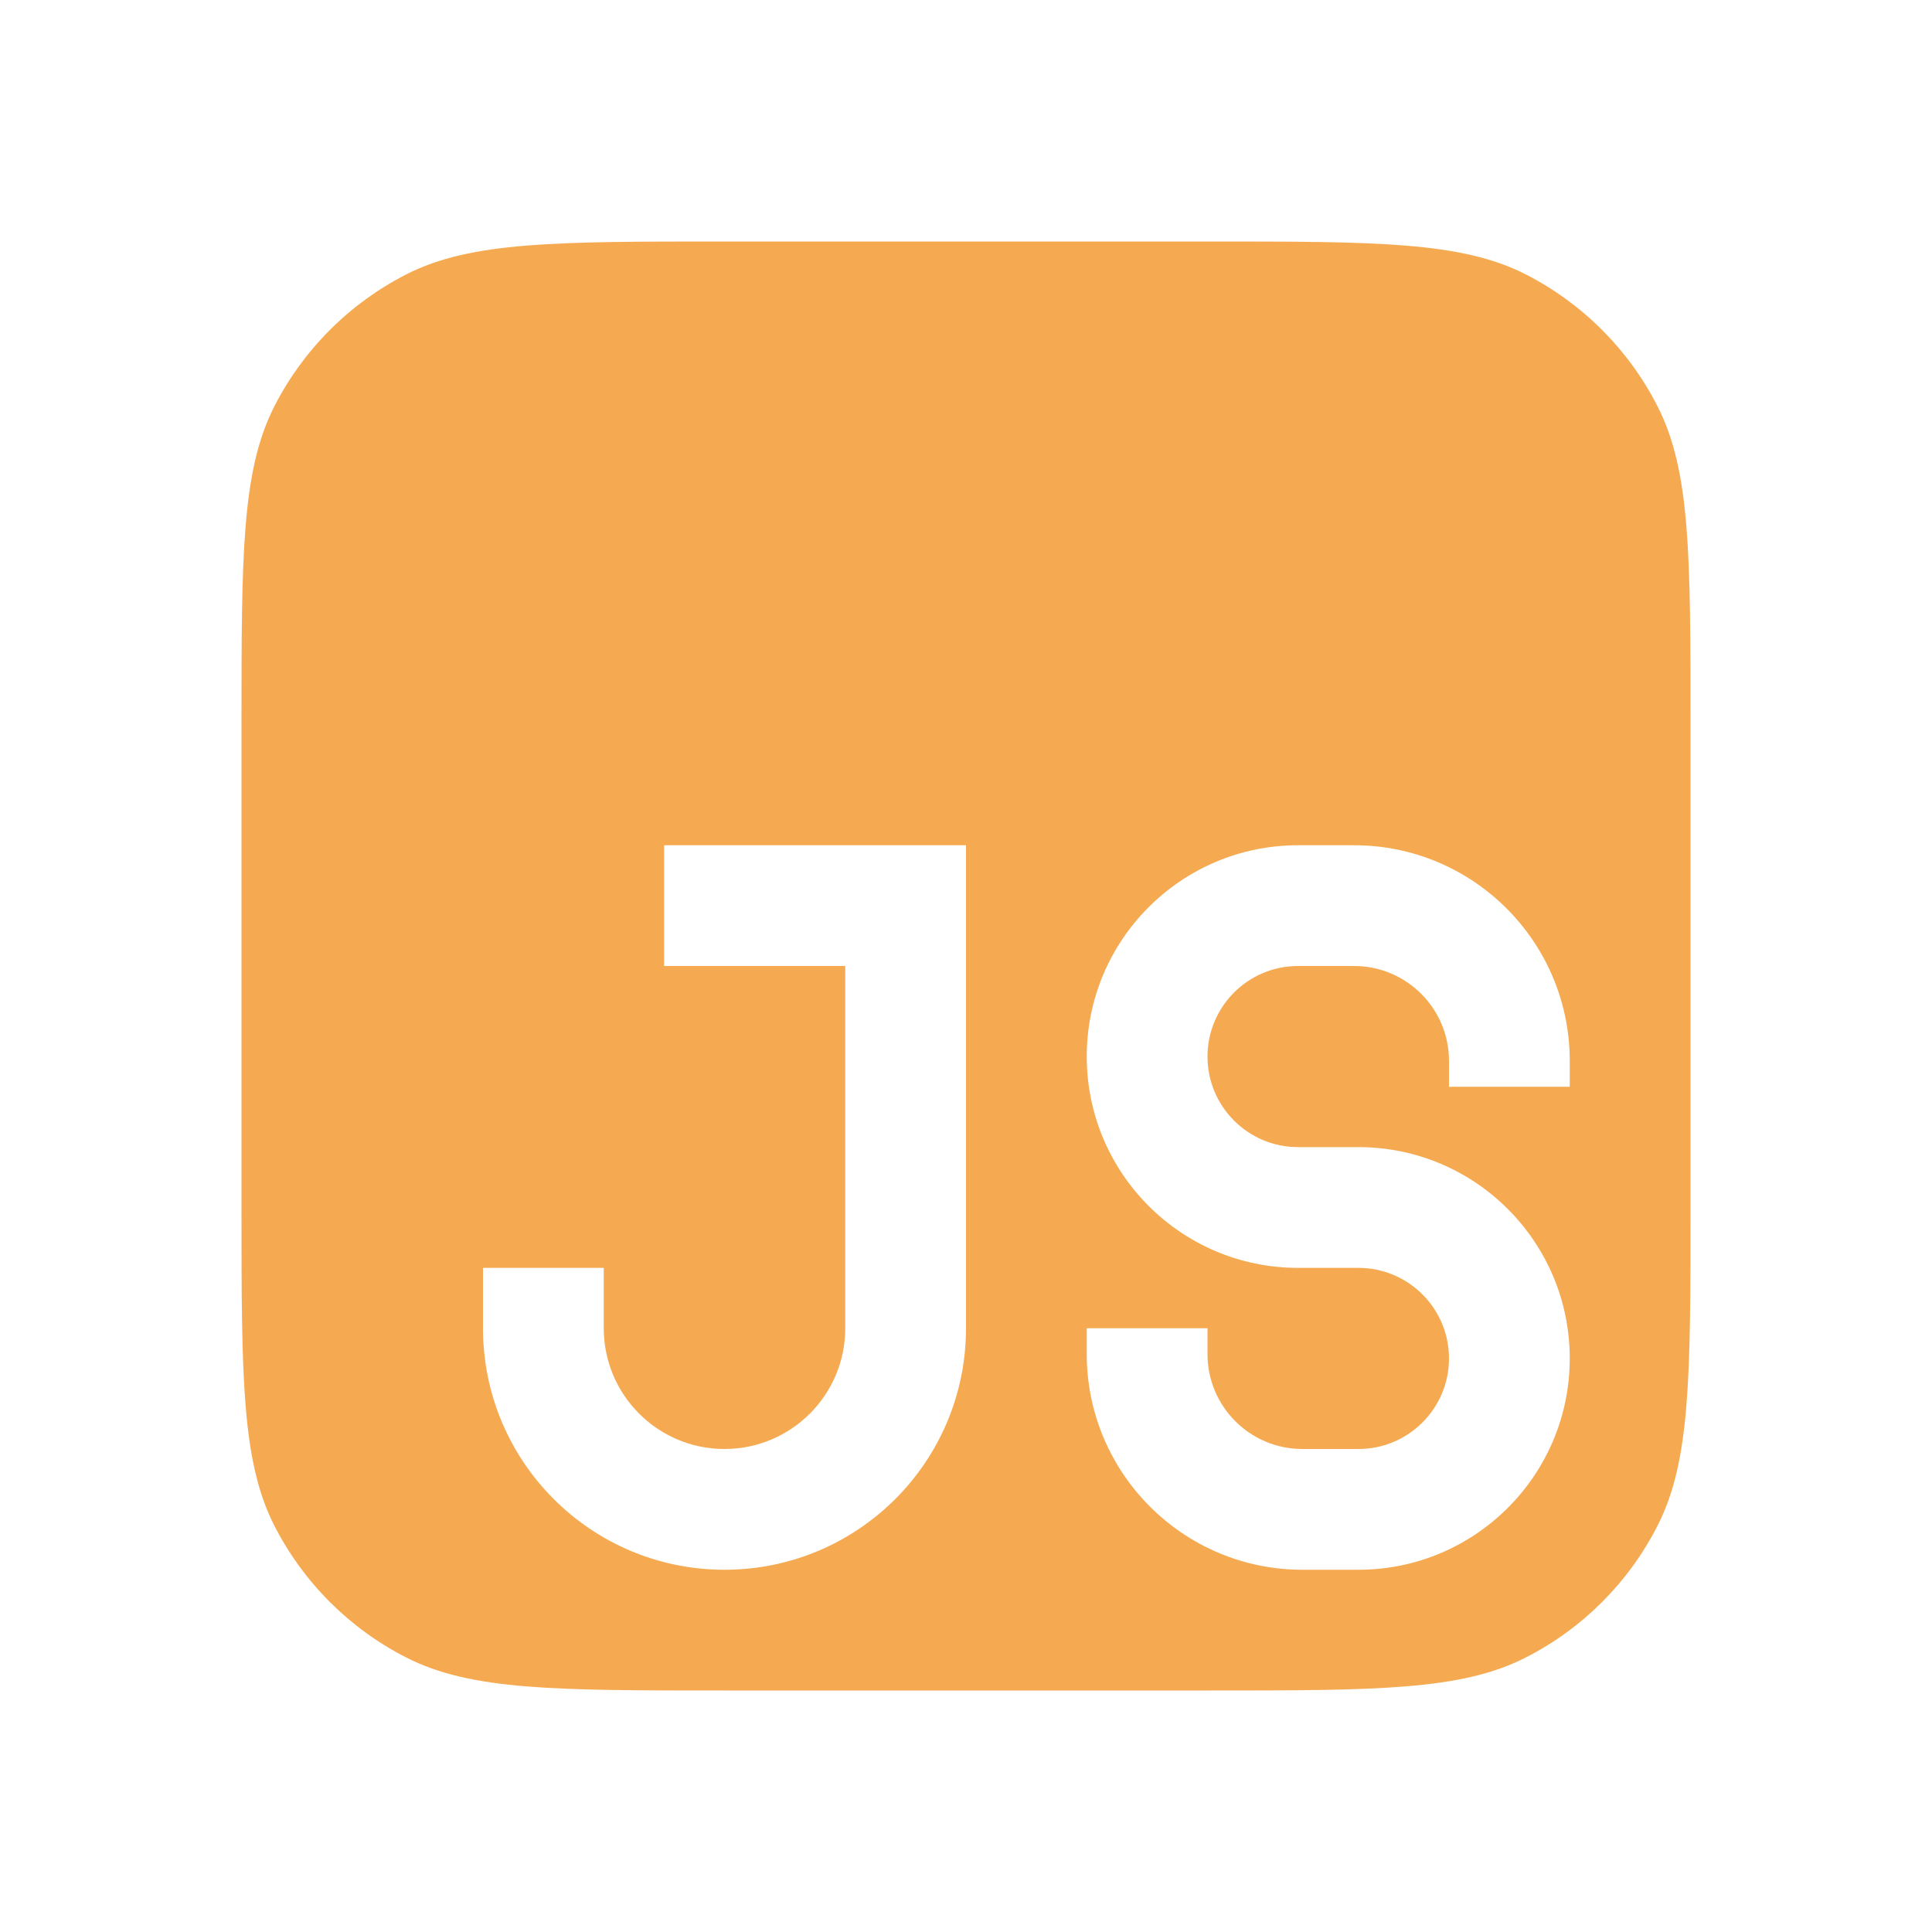
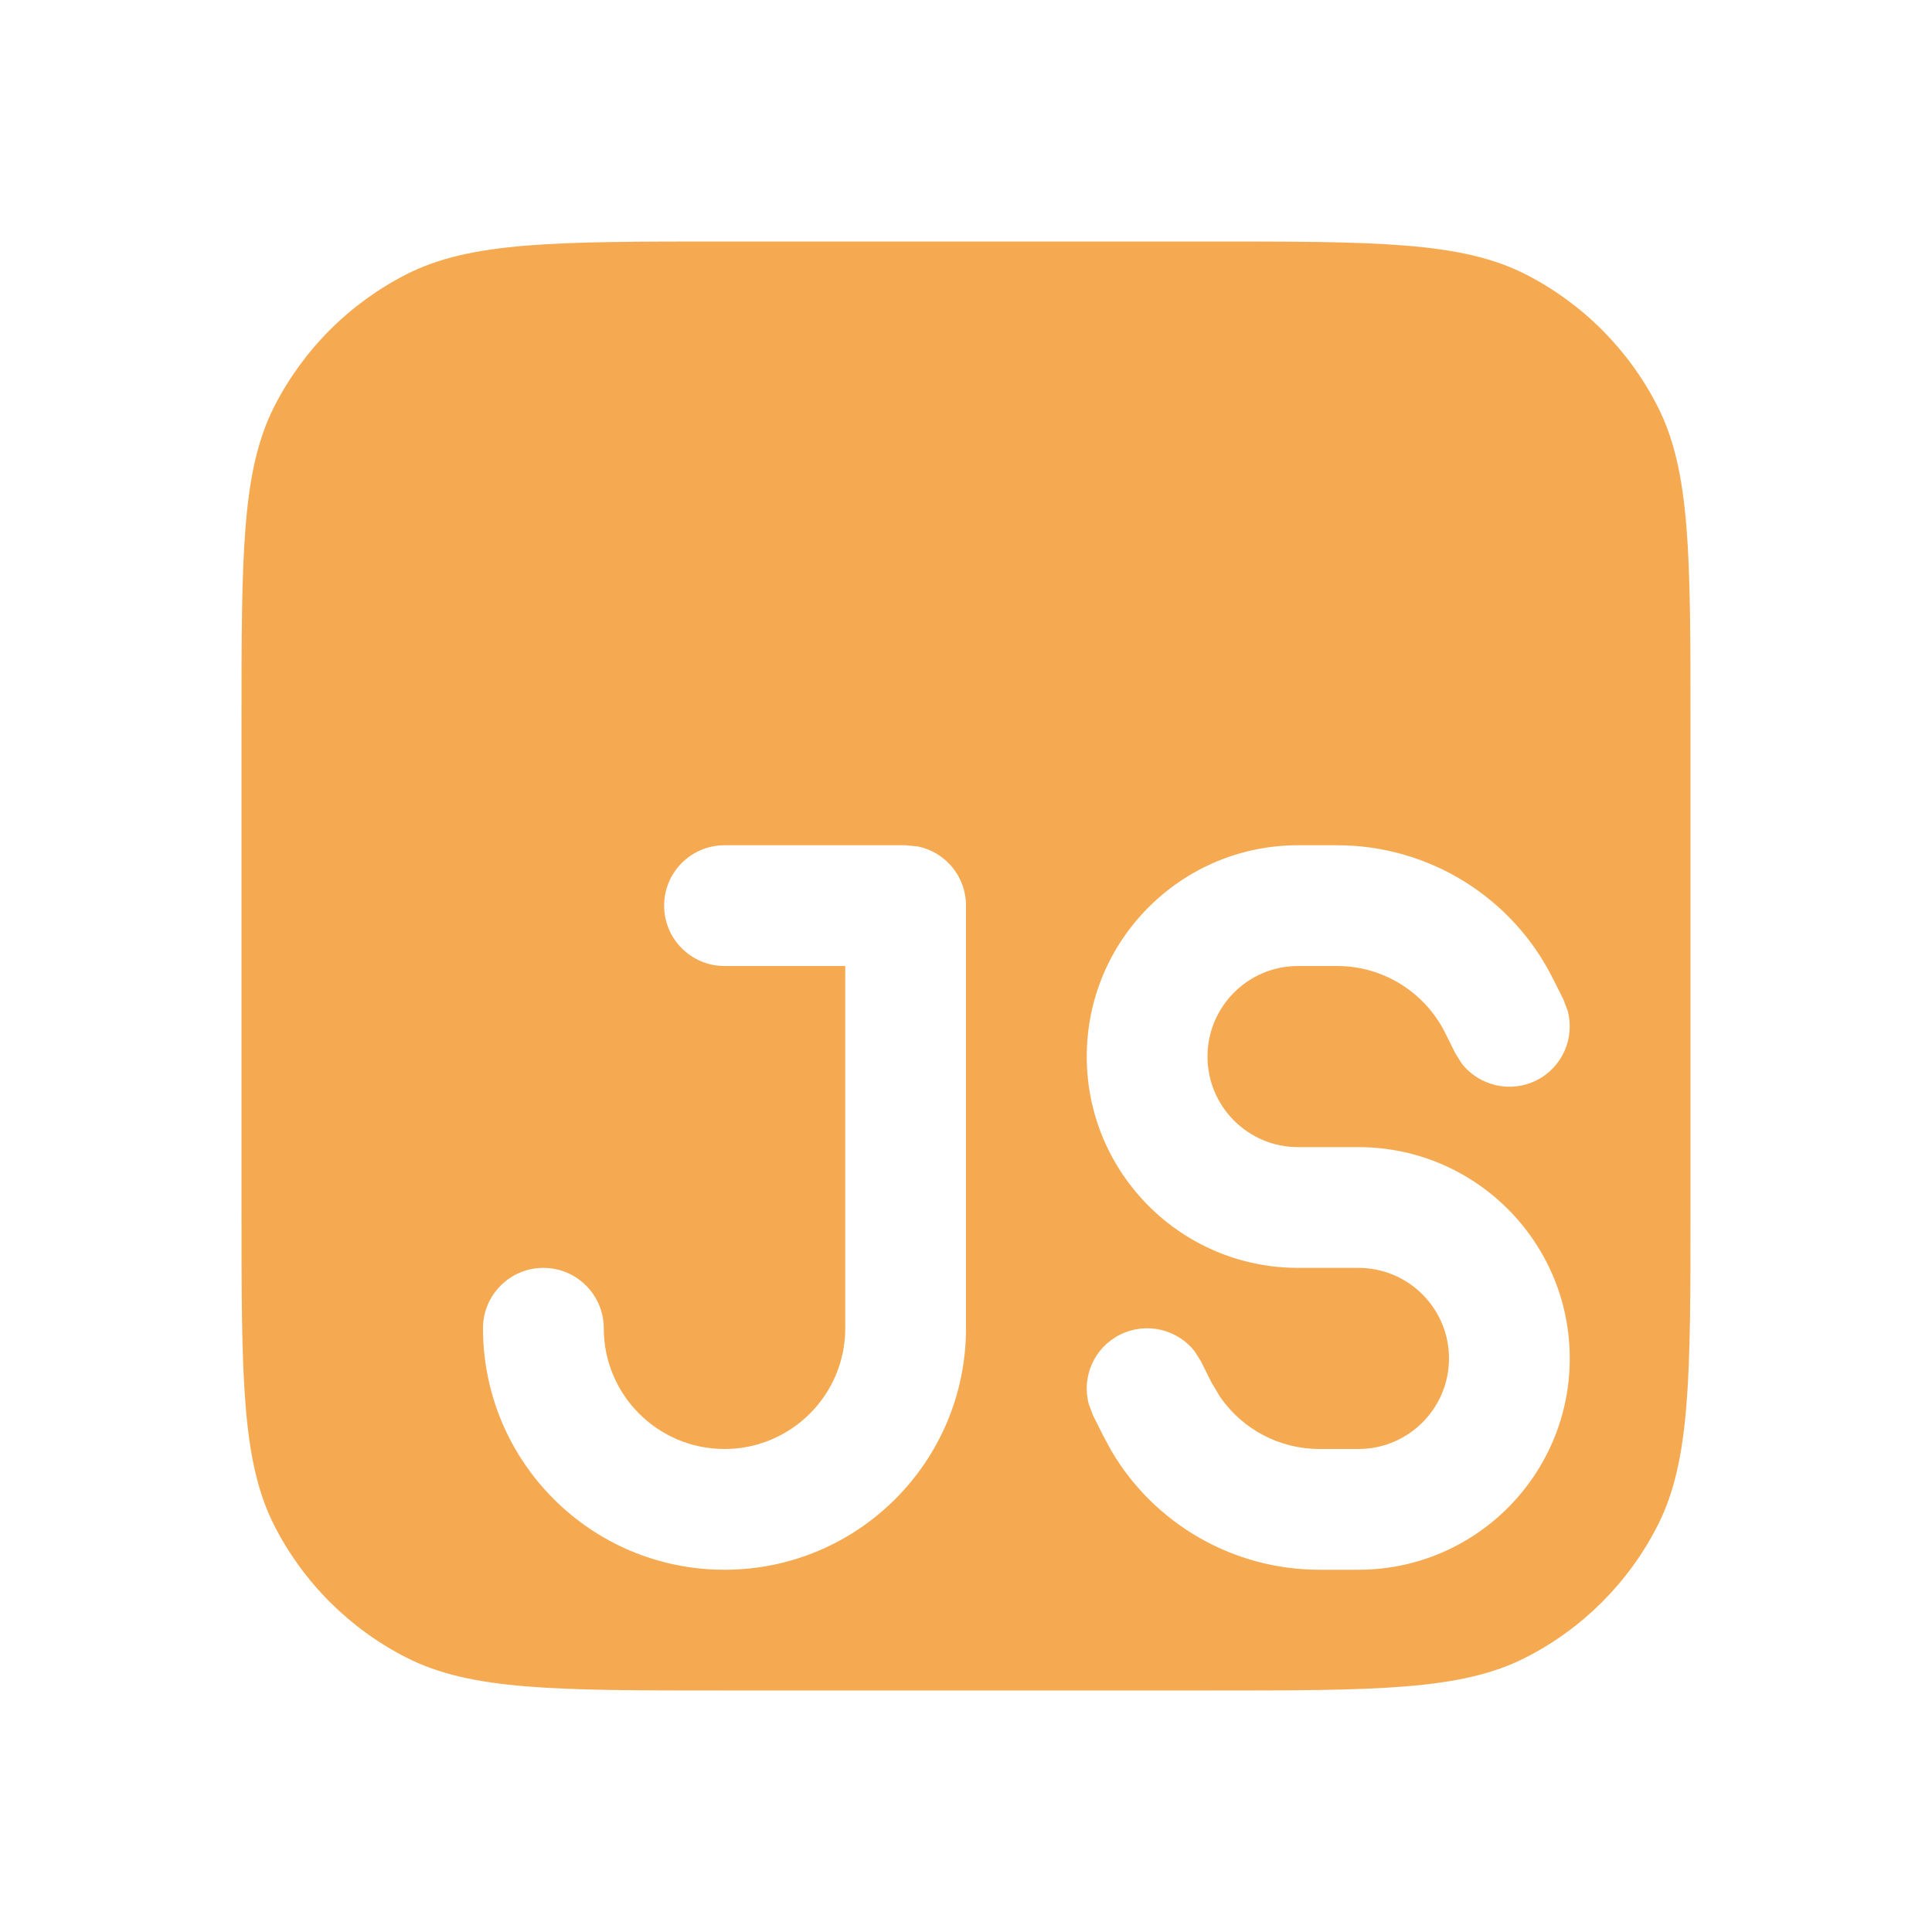
<svg xmlns="http://www.w3.org/2000/svg" width="16" height="16" viewBox="0 0 16 16" fill="none">
-   <path fill-rule="evenodd" clip-rule="evenodd" d="M2 6C2 4.6 2 3.9 2.272 3.365C2.512 2.895 2.895 2.512 3.365 2.272C3.9 2 4.6 2 6 2H10C11.4 2 12.1 2 12.635 2.272C13.105 2.512 13.488 2.895 13.727 3.365C14 3.9 14 4.6 14 6V10C14 11.4 14 12.1 13.727 12.635C13.488 13.105 13.105 13.488 12.635 13.727C12.1 14 11.4 14 10 14H6C4.6 14 3.9 14 3.365 13.727C2.895 13.488 2.512 13.105 2.272 12.635C2 12.1 2 11.4 2 10V6ZM9 11.214V11H10V11.214C10 11.648 10.352 12 10.786 12H11.25C11.664 12 12 11.664 12 11.25C12 10.836 11.664 10.5 11.25 10.5H10.75C9.784 10.5 9 9.716 9 8.75C9 7.784 9.784 7 10.75 7H11.214C12.2 7 13 7.8 13 8.786V9H12V8.786C12 8.352 11.648 8 11.214 8H10.75C10.336 8 10 8.336 10 8.75C10 9.164 10.336 9.5 10.75 9.5H11.25C12.216 9.5 13 10.284 13 11.25C13 12.216 12.216 13 11.25 13H10.786C9.8 13 9 12.2 9 11.214ZM4 10.5V11C4 12.105 4.895 13 6 13C7.105 13 8 12.105 8 11V7H5.5V8H7V11C7 11.552 6.552 12 6 12C5.448 12 5 11.552 5 11V10.5H4Z" fill="#F5AA52" />
+   <path d="M10 2C11.4 2 12.1 2 12.635 2.272C13.105 2.512 13.488 2.895 13.727 3.365C14 3.9 14 4.6 14 6V10C14 11.4 14 12.1 13.727 12.635C13.488 13.105 13.105 13.488 12.635 13.727C12.1 14 11.4 14 10 14H6C4.6 14 3.9 14 3.365 13.727C2.895 13.488 2.512 13.105 2.272 12.635C2 12.1 2 11.4 2 10V6C2 4.6 2 3.9 2.272 3.365C2.512 2.895 2.895 2.512 3.365 2.272C3.9 2 4.6 2 6 2H10ZM6 7C5.724 7 5.5 7.224 5.5 7.5C5.5 7.776 5.724 8 6 8H7V11C7 11.552 6.552 12 6 12C5.448 12 5 11.552 5 11C5 10.724 4.776 10.5 4.5 10.5C4.224 10.5 4 10.724 4 11C4 12.105 4.895 13 6 13C7.105 13 8 12.105 8 11V7.5C8 7.258 7.829 7.056 7.601 7.01L7.5 7H6ZM10.75 7C9.784 7 9 7.784 9 8.75C9 9.716 9.784 10.5 10.75 10.5H11.25C11.664 10.5 12 10.836 12 11.25C12 11.664 11.664 12 11.25 12H10.927C10.595 12 10.289 11.836 10.104 11.568L10.032 11.447L9.947 11.276L9.893 11.19C9.749 11.008 9.492 10.945 9.276 11.053C9.06 11.161 8.956 11.404 9.017 11.629L9.053 11.724L9.139 11.895L9.206 12.019C9.564 12.624 10.217 13 10.927 13H11.25C12.216 13 13 12.216 13 11.25C13 10.284 12.216 9.5 11.25 9.5H10.75C10.336 9.5 10 9.164 10 8.75C10 8.336 10.336 8 10.75 8H11.073C11.452 8 11.798 8.214 11.968 8.553L12.053 8.724L12.107 8.81C12.251 8.992 12.508 9.055 12.724 8.947C12.94 8.839 13.043 8.596 12.983 8.371L12.947 8.276L12.861 8.105C12.523 7.428 11.831 7 11.073 7H10.75Z" fill="#F5AA52" />
</svg>
